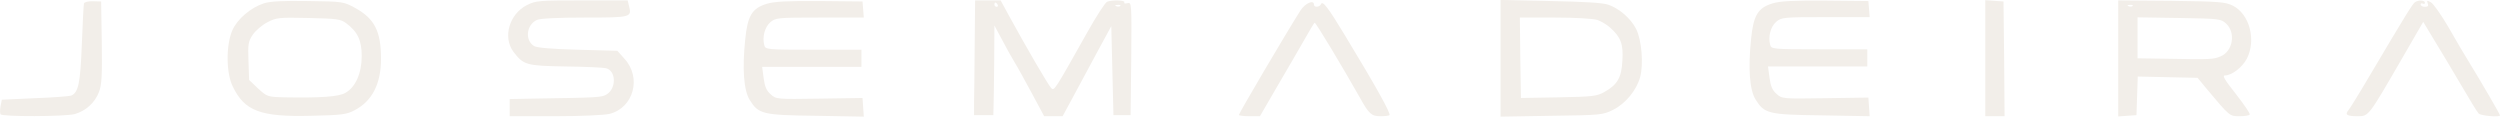
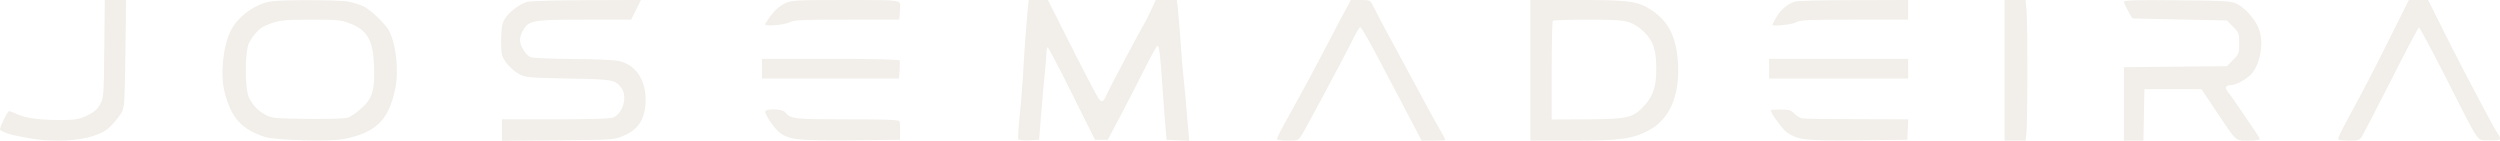
- <svg xmlns="http://www.w3.org/2000/svg" version="1.0" width="1165.655pt" height="54.355pt" viewBox="0 0 1165.655 54.355" preserveAspectRatio="xMidYMid meet">
-   <g transform="translate(-45.34482,667.1871) scale(0.1,-0.1)" fill="#F2EEE9" stroke="none">
-     <path d="M845 6656 c-2 -6 -6 -92 -10 -191 -7 -182 -16 -225 -50 -239 -9 -3 -85 -9 -170 -12 l-153 -7 -6 -30 c-3 -16 -3 -33 0 -38 7 -12 301 -11 346 1 52 15 94 53 113 103 13 34 15 77 13 232 l-3 190 -38 1 c-21 1 -40 -4 -42 -10z" />
-     <path d="M1683 6656 c-61 -20 -123 -73 -146 -125 -30 -68 -30 -199 2 -263 55 -114 129 -142 365 -136 142 3 166 6 203 26 82 43 123 123 123 240 0 128 -30 187 -121 237 -53 29 -57 30 -219 32 -118 2 -177 -1 -207 -11z m384 -92 c54 -40 73 -80 73 -154 0 -79 -29 -145 -76 -171 -30 -18 -115 -24 -282 -21 -82 2 -83 3 -125 41 l-42 40 -3 88 c-3 79 -1 92 20 123 13 19 43 45 68 58 42 22 55 23 192 20 130 -3 150 -5 175 -24z" />
-     <path d="M2910 6648 c-82 -42 -113 -149 -63 -217 47 -62 60 -66 241 -69 92 -1 177 -5 190 -8 47 -10 51 -91 6 -121 -25 -16 -36 -16 -351 -21 l-103 -2 0 -40 0 -40 211 0 c122 0 229 5 255 11 112 29 150 169 69 257 l-33 37 -184 5 c-117 3 -191 9 -204 17 -44 26 -37 99 13 122 15 7 99 11 224 11 216 0 219 1 205 55 l-6 25 -213 0 c-201 0 -215 -1 -257 -22z" />
-     <path d="M4028 6654 c-68 -21 -89 -55 -100 -167 -14 -136 -7 -236 21 -281 41 -66 59 -71 309 -74 l223 -4 -3 44 -3 43 -201 -3 c-198 -3 -202 -3 -227 20 -20 17 -28 37 -33 76 l-7 52 232 0 231 0 0 40 0 40 -224 0 c-217 0 -224 1 -229 21 -10 38 2 84 28 107 25 21 33 22 231 22 l205 0 -3 38 -3 37 -200 2 c-151 1 -211 -2 -247 -13z" />
-     <path d="M4998 6455 c-1 -118 -2 -239 -3 -267 l0 -53 45 0 45 0 1 40 c1 22 2 116 3 209 l1 169 37 -69 c20 -38 46 -85 58 -104 12 -19 47 -83 79 -142 l58 -108 43 0 43 0 45 83 c24 45 75 139 113 210 l69 127 5 -207 5 -208 40 0 40 0 3 264 c2 260 2 263 -18 258 -11 -3 -18 -1 -14 4 6 10 -56 12 -80 3 -9 -3 -51 -68 -93 -143 -153 -272 -154 -274 -168 -260 -14 14 -118 193 -194 332 l-42 77 -60 0 -59 0 -2 -215z m107 195 c3 -5 1 -10 -4 -10 -6 0 -11 5 -11 10 0 6 2 10 4 10 3 0 8 -4 11 -10z m572 -6 c-3 -3 -12 -4 -19 -1 -8 3 -5 6 6 6 11 1 17 -2 13 -5z" />
-     <path d="M7450 6400 l0 -272 238 4 c230 3 239 4 287 28 58 29 109 91 126 153 16 60 7 173 -19 224 -25 49 -78 95 -130 113 -25 9 -115 14 -269 17 l-233 5 0 -272z m451 179 c19 -7 47 -23 62 -38 48 -43 60 -76 55 -152 -4 -79 -23 -112 -84 -146 -35 -20 -56 -22 -214 -25 l-175 -3 -3 188 -2 187 163 0 c96 0 178 -5 198 -11z" />
-     <path d="M 8717.959,6656.0 C 8649.959,6635.0 8628.959,6601.0 8617.959,6489.0 C 8603.959,6353.0 8610.959,6253.0 8638.959,6208.0 C 8679.959,6142.0 8697.959,6137.0 8947.959,6134.0 L 9170.959,6130.0 L 9167.959,6174.0 L 9164.959,6217.0 L 8963.959,6214.0 C 8765.959,6211.0 8761.959,6211.0 8736.959,6234.0 C 8716.959,6251.0 8708.959,6271.0 8703.959,6310.0 L 8696.959,6362.0 L 8928.959,6362.0 L 9159.959,6362.0 L 9159.959,6402.0 L 9159.959,6442.0 L 8935.959,6442.0 C 8718.959,6442.0 8711.959,6443.0 8706.959,6463.0 C 8696.959,6501.0 8708.959,6547.0 8734.959,6570.0 C 8759.959,6591.0 8767.959,6592.0 8965.959,6592.0 L 9170.959,6592.0 L 9167.959,6630.0 L 9164.959,6667.0 L 8964.959,6669.0 C 8813.959,6670.0 8753.959,6667.0 8717.959,6656.0" />
-     <path d="M9710 6401 l0 -271 45 0 45 0 -2 268 -3 267 -42 3 -43 3 0 -270z" />
-     <path d="M10330 6400 l0 -271 43 3 42 3 3 90 3 90 139 -3 140 -3 42 -51 c109 -130 107 -128 154 -128 23 0 45 3 47 8 3 4 -26 46 -64 95 -51 64 -65 87 -52 87 32 0 82 38 103 79 44 87 12 207 -65 246 -36 18 -63 20 -287 23 l-248 2 0 -270z m67 244 c-3 -3 -12 -4 -19 -1 -8 3 -5 6 6 6 11 1 17 -2 13 -5z m437 -83 c45 -43 30 -129 -27 -152 -33 -14 -46 -15 -249 -11 l-138 2 0 96 0 95 194 -3 c190 -3 195 -4 220 -27z" />
-     <path d="M11714 6662 c-11 -7 -38 -50 -214 -347 -45 -77 -89 -147 -96 -156 -19 -22 -8 -29 42 -29 52 0 50 -2 203 262 l103 178 50 -83 c28 -45 83 -138 124 -207 40 -69 78 -131 84 -137 9 -11 100 -19 100 -9 0 5 -90 160 -140 241 -24 39 -70 116 -102 173 -33 56 -69 107 -80 113 -18 10 -20 9 -15 -5 5 -11 1 -16 -13 -16 -11 0 -20 5 -20 11 0 5 5 7 10 4 6 -3 10 -1 10 4 0 12 -29 14 -46 3z" />
-     <path d="M6517 6623 c-72 -114 -287 -479 -287 -487 0 -3 22 -6 49 -6 l49 0 83 143 c46 78 102 175 125 215 23 41 44 76 47 78 4 4 130 -206 212 -351 41 -74 53 -85 95 -85 20 0 39 2 42 5 7 8 -62 132 -210 376 -76 126 -102 159 -109 142 -6 -15 -33 -17 -33 -3 0 25 -41 7 -63 -27z" />
+ <svg xmlns="http://www.w3.org/2000/svg" version="1.0" width="1529.006pt" height="86.12pt" viewBox="0 0 1529.006 86.12" preserveAspectRatio="xMidYMid meet">
+   <g transform="translate(-36.99392,308) scale(0.1,-0.1)" fill="#F2EEE9" stroke="none">
+     <path d="M1008 2783 c-3 -286 -4 -300 -25 -340 -17 -31 -36 -48 -78 -69 -49 -23 -69 -27 -153 -28 -130 -1 -221 10 -273 34 -24 11 -48 20 -54 20 -9 0 -55 -94 -55 -111 0 -8 45 -27 80 -35 129 -27 187 -34 278 -34 126 0 234 25 293 66 32 22 97 102 100 123 0 3 3 15 6 26 4 11 8 161 10 333 l4 312 -65 0 -65 0 -3 -297z" />
+     <path d="M2025 3071 c-97 -17 -200 -92 -243 -178 -49 -96 -66 -273 -38 -378 41 -157 103 -225 245 -272 62 -21 399 -30 484 -13 194 38 273 114 313 302 24 112 8 273 -37 360 -20 39 -112 128 -154 148 -23 11 -65 24 -94 30 -59 11 -412 12 -476 1z m480 -132 c112 -42 147 -103 153 -266 5 -146 -10 -195 -79 -257 -27 -24 -63 -49 -80 -55 -20 -7 -111 -10 -248 -8 -200 2 -219 4 -256 24 -46 24 -75 54 -101 103 -28 51 -28 288 0 340 24 46 65 90 96 102 83 35 100 37 277 38 161 0 189 -2 238 -21z" />
+     <path d="M3596 3069 c-47 -11 -120 -68 -143 -112 -13 -23 -17 -57 -18 -124 0 -86 2 -94 30 -135 17 -23 51 -54 75 -68 44 -24 51 -25 305 -30 275 -5 285 -7 324 -56 42 -53 11 -162 -52 -184 -18 -6 -155 -10 -353 -10 l-324 0 0 -66 0 -65 343 3 c339 3 343 3 401 28 84 35 125 93 133 187 12 141 -51 245 -163 270 -26 6 -153 12 -281 12 -129 1 -245 6 -257 11 -30 11 -66 69 -66 106 0 16 9 44 20 61 35 59 60 63 376 63 l284 0 30 60 30 60 -327 -1 c-181 -1 -346 -5 -367 -10z" />
+     <path d="M5175 3061 c-22 -10 -52 -31 -66 -47 -28 -31 -59 -75 -59 -84 0 -12 118 -2 147 13 28 15 73 17 353 17 l320 0 2 28 c1 15 2 36 3 47 3 46 10 45 -334 45 -296 0 -330 -2 -366 -19z" />
+     <path d="M6656 3023 c-9 -85 -25 -313 -31 -433 -4 -58 -12 -161 -20 -230 -7 -69 -10 -129 -6 -133 5 -4 35 -7 67 -5 l59 3 12 150 c6 83 17 195 22 250 6 55 11 115 11 133 0 17 3 32 8 32 4 0 71 -127 148 -282 l141 -283 39 0 39 0 82 155 c45 85 111 215 148 288 36 72 69 132 74 132 11 0 18 -60 31 -255 6 -88 14 -196 18 -240 l7 -80 69 -3 69 -3 -7 83 c-4 46 -9 108 -12 138 -2 30 -8 97 -14 149 -6 52 -15 158 -20 237 -5 79 -13 168 -16 198 l-7 56 -64 0 -64 0 -29 -62 c-16 -35 -34 -70 -39 -78 -24 -39 -221 -409 -234 -442 -17 -40 -28 -46 -45 -25 -12 14 -109 200 -229 440 l-84 167 -58 0 -59 0 -6 -57z" />
+     <path d="M8569 2963 c-34 -65 -83 -158 -109 -208 -49 -94 -88 -167 -175 -325 -29 -52 -64 -117 -79 -143 -14 -26 -26 -52 -26 -57 0 -6 29 -10 65 -10 64 0 65 0 88 38 22 34 234 430 286 532 48 97 61 119 70 124 5 3 58 -88 117 -202 60 -114 120 -228 134 -254 14 -26 47 -91 75 -143 l50 -95 72 0 c40 0 73 2 73 5 0 2 -13 26 -28 52 -16 26 -50 89 -77 138 -68 127 -225 417 -235 435 -5 8 -28 51 -51 95 -23 44 -48 92 -56 108 -13 25 -19 27 -73 27 l-58 0 -63 -117z" />
+     <path d="M9730 2650 l0 -430 263 0 c293 0 369 11 471 69 126 70 187 231 166 437 -15 140 -60 224 -154 288 -86 59 -137 66 -460 66 l-286 0 0 -430z m606 293 c31 -11 65 -33 95 -64 51 -52 69 -110 69 -219 0 -104 -18 -163 -66 -218 -73 -83 -101 -90 -357 -92 l-217 -1 0 299 c0 164 3 302 7 305 3 4 99 7 213 7 167 0 216 -3 256 -17z" />
+     <path d="M11348 3070 c-44 -13 -86 -48 -113 -94 -14 -24 -25 -45 -25 -47 0 -12 124 1 145 15 21 14 71 16 355 16 l330 0 0 60 0 60 -332 -1 c-183 0 -345 -4 -360 -9z" />
+     <path d="M12630 2650 l0 -430 64 0 64 0 5 38 c8 55 9 687 1 760 l-6 62 -64 0 -64 0 0 -430z" />
+     <path d="M13360 3069 c0 -10 43 -92 53 -101 1 -1 131 -4 289 -7 l288 -6 37 -38 c36 -35 38 -41 38 -102 0 -61 -2 -67 -38 -102 l-37 -38 -315 -3 -315 -3 0 -224 0 -225 60 0 59 0 3 158 3 157 174 0 175 0 93 -139 c124 -186 113 -176 195 -176 37 0 68 4 68 9 0 4 -12 26 -27 47 -14 21 -55 82 -91 134 -35 52 -71 103 -79 112 -19 21 -9 38 23 38 34 0 109 45 133 79 50 69 66 193 35 267 -23 57 -80 121 -127 147 -41 21 -53 22 -369 25 -254 3 -328 0 -328 -9z" />
+     <path d="M14982 2838 c-119 -237 -153 -301 -260 -499 -29 -53 -52 -102 -52 -108 0 -7 23 -11 65 -11 56 0 66 3 79 23 8 12 88 167 179 345 90 178 167 324 171 325 4 1 78 -137 165 -308 217 -426 185 -379 264 -383 51 -2 67 0 67 11 0 7 -4 17 -9 22 -5 6 -24 39 -44 75 -122 227 -216 408 -296 568 l-91 182 -58 0 -59 0 -121 -242z" />
+     <path d="M5030 2660 l0 -60 419 0 419 0 4 50 c1 28 2 55 0 60 -2 6 -154 10 -423 10 l-419 0 0 -60z" />
+     <path d="M11190 2660 l0 -60 425 0 425 0 0 60 0 60 -425 0 -425 0 0 -60z" />
+     <path d="M5050 2397 c0 -21 55 -101 85 -125 59 -47 108 -52 435 -50 l304 3 1 50 c0 28 -1 56 -3 63 -3 9 -76 12 -319 12 -327 0 -348 2 -382 44 -17 21 -121 23 -121 3z" />
+     <path d="M11200 2405 c0 -17 72 -115 97 -133 68 -48 107 -53 433 -50 l305 3 3 63 3 62 -313 1 c-172 0 -324 2 -337 5 -13 2 -34 16 -47 29 -20 21 -32 25 -84 25 -33 0 -60 -2 -60 -5z" />
  </g>
</svg>
